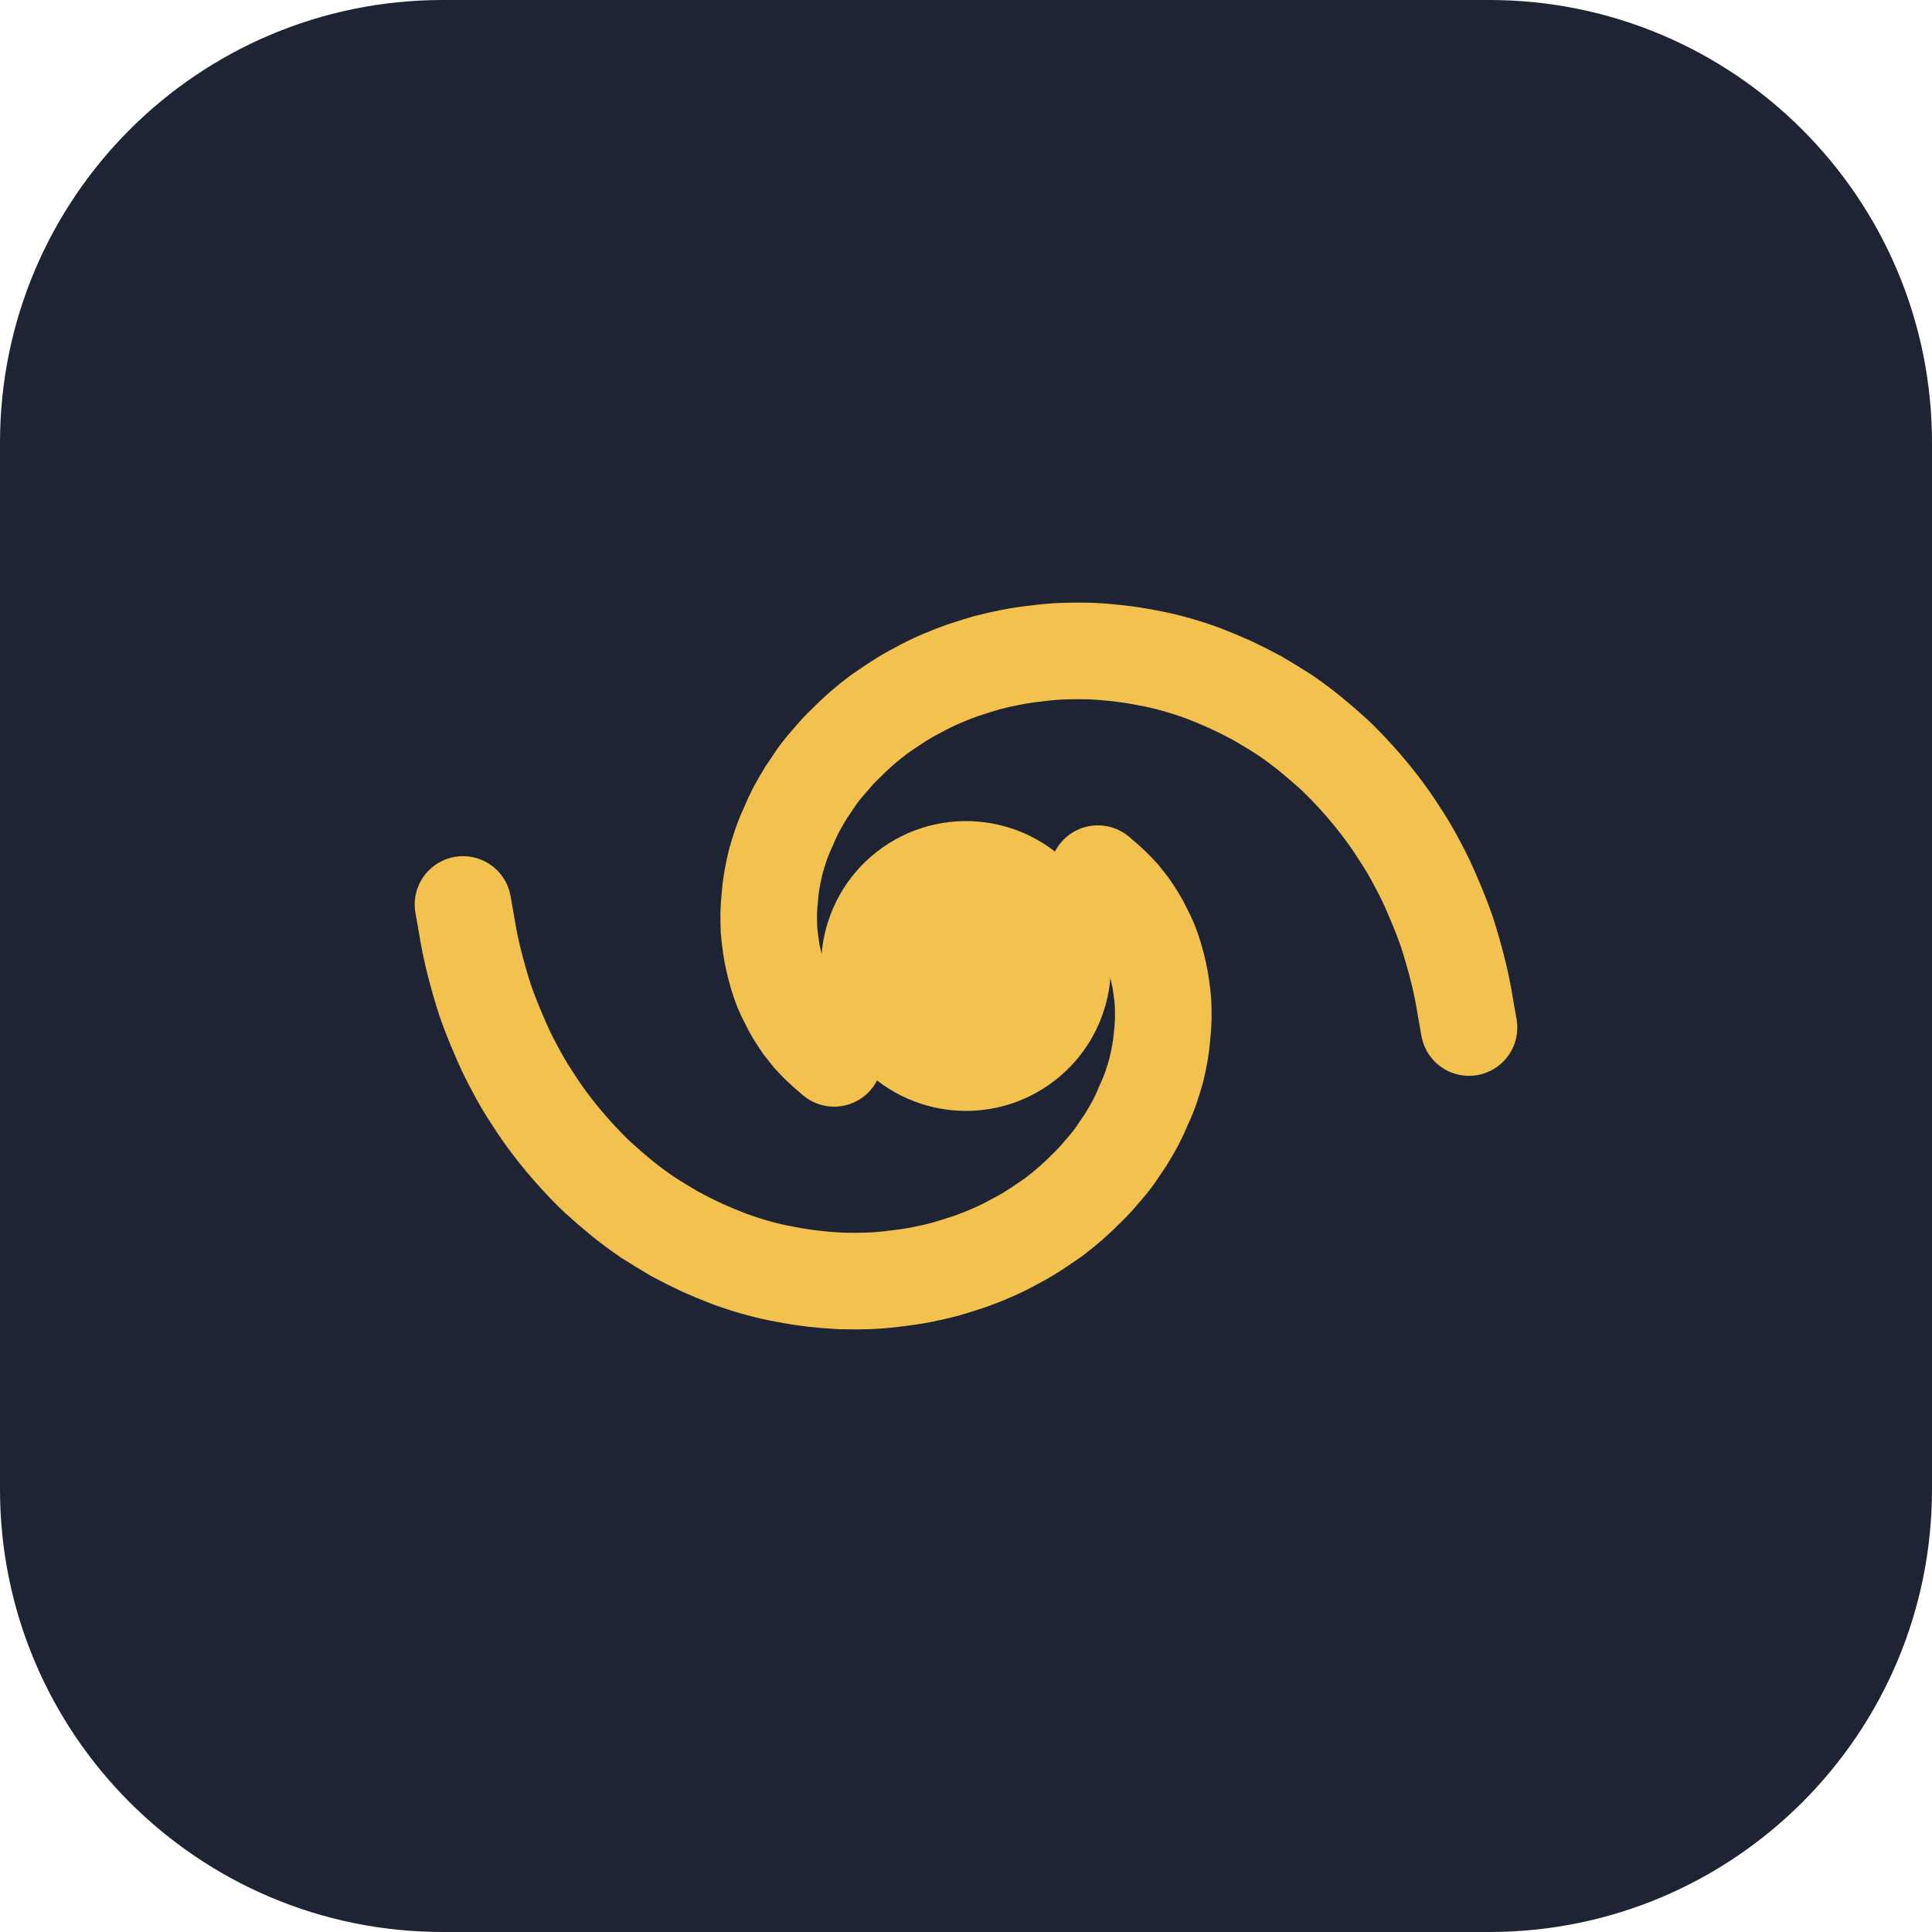
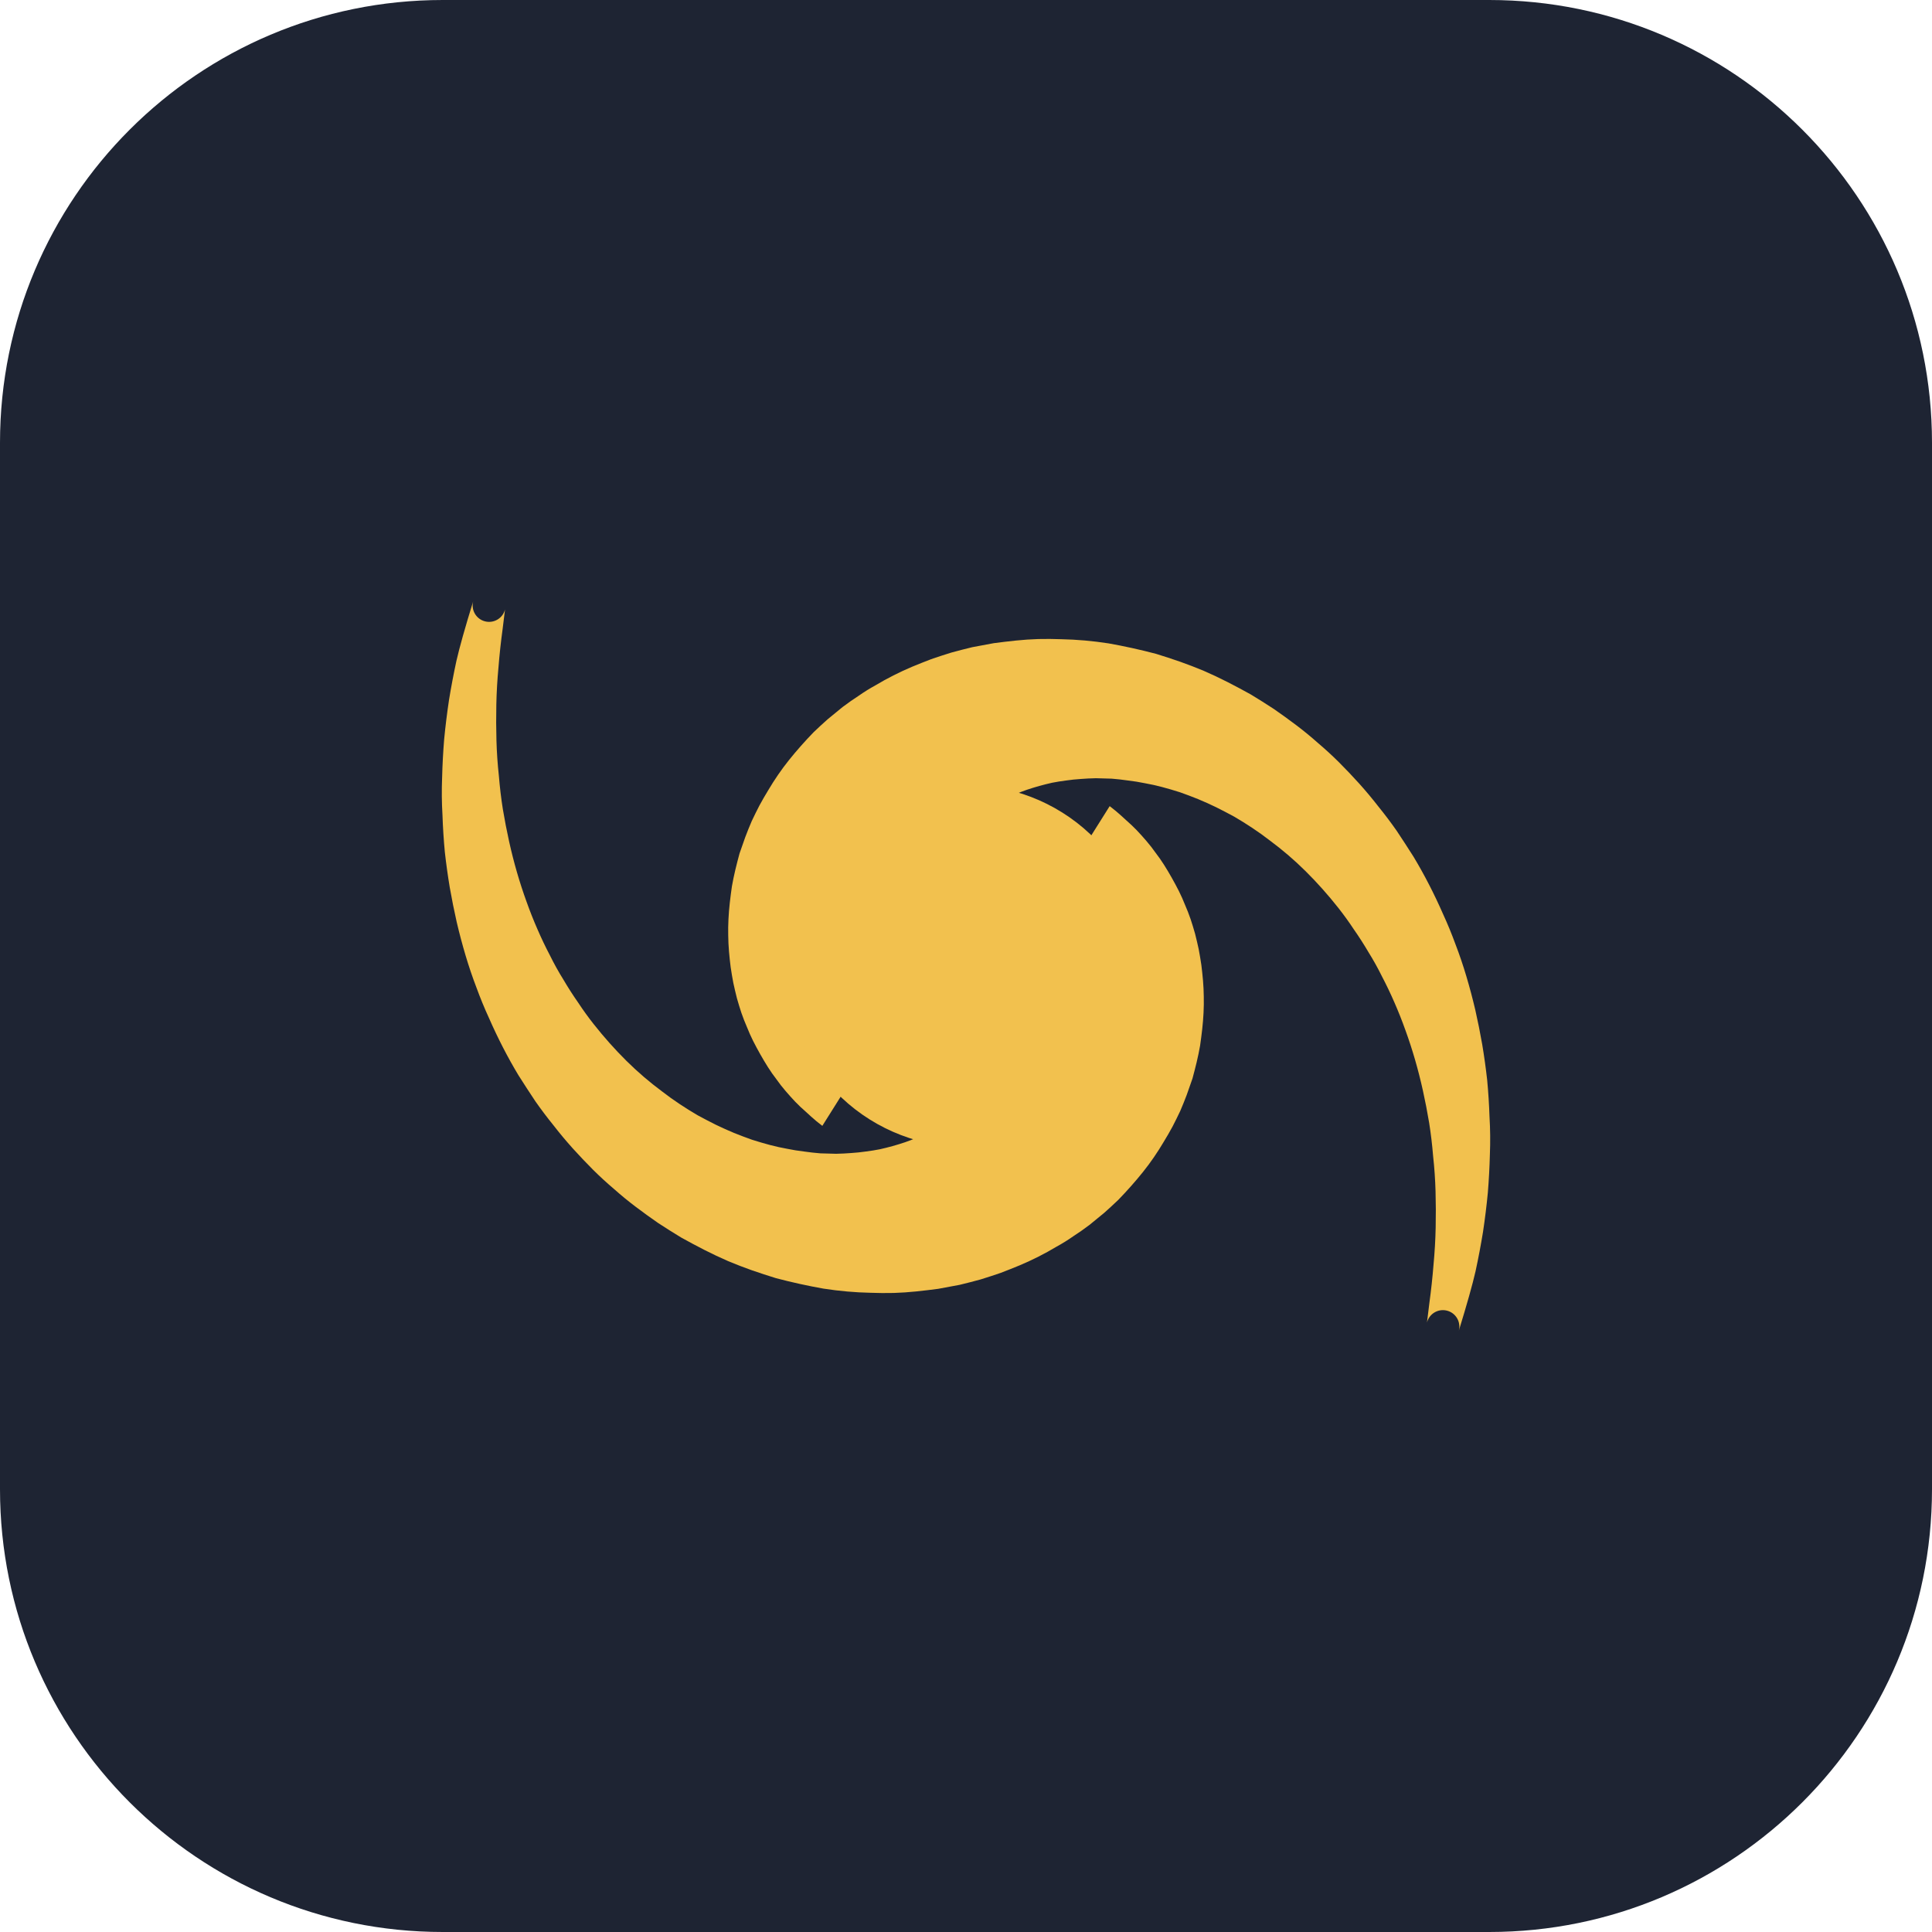
<svg xmlns="http://www.w3.org/2000/svg" viewBox="0 0 48 48">
  <rect width="48" height="48" rx="11" fill="#1e2433" />
-   <g transform="translate(24 24) rotate(-35)" fill="none" stroke="#f2c14e" stroke-width="2.4" stroke-linecap="round">
-     <path d="M4.00,0.00 Q4.08,0.30 4.11,0.46 Q4.14,0.62 4.16,0.78 Q4.17,0.95 4.18,1.11 Q4.18,1.28 4.17,1.45 Q4.16,1.62 4.13,1.80 Q4.11,1.97 4.07,2.15 Q4.03,2.32 3.97,2.50 Q3.91,2.68 3.84,2.85 Q3.77,3.03 3.68,3.20 Q3.59,3.38 3.49,3.55 Q3.38,3.72 3.26,3.89 Q3.14,4.05 3.00,4.21 Q2.87,4.37 2.71,4.53 Q2.56,4.68 2.39,4.83 Q2.22,4.97 2.03,5.11 Q1.85,5.24 1.64,5.36 Q1.44,5.49 1.23,5.60 Q1.01,5.71 0.78,5.81 Q0.55,5.90 0.31,5.99 Q0.07,6.07 -0.19,6.13 Q-0.44,6.20 -0.70,6.24 Q-0.97,6.29 -1.24,6.32 Q-1.52,6.35 -1.80,6.36 Q-2.08,6.36 -2.37,6.35 Q-2.66,6.34 -2.95,6.30 Q-3.24,6.27 -3.54,6.21 Q-3.84,6.15 -4.13,6.07 Q-4.43,5.98 -4.73,5.88 Q-5.03,5.77 -5.32,5.64 Q-5.61,5.51 -5.90,5.35 Q-6.19,5.20 -6.47,5.02 Q-6.76,4.83 -7.03,4.63 Q-7.30,4.42 -7.56,4.19 Q-7.82,3.96 -8.07,3.70 Q-8.32,3.45 -8.55,3.17 Q-8.78,2.89 -8.99,2.59 Q-9.20,2.28 -9.39,1.96 Q-9.58,1.63 -9.75,1.29 Q-9.91,0.94 -10.06,0.58 Q-10.20,0.21 -10.31,-0.17 Q-10.42,-0.56 -10.51,-0.96 Q-10.59,-1.36 -10.64,-1.78 Q-10.69,-2.19 -10.71,-2.62 Q-10.73,-3.05 -10.71,-3.48 Q-10.70,-3.92 -10.64,-4.37 Q-10.59,-4.81 -10.49,-5.26 Q-10.40,-5.71 -10.27,-6.17 Q-10.13,-6.62 -9.96,-7.07 Q-9.79,-7.52 -9.57,-7.97 L-9.36,-8.42" />
-     <path d="M-4.00,0.00 Q-4.08,-0.30 -4.11,-0.46 Q-4.14,-0.62 -4.16,-0.78 Q-4.17,-0.95 -4.18,-1.11 Q-4.18,-1.28 -4.17,-1.45 Q-4.16,-1.62 -4.13,-1.80 Q-4.11,-1.97 -4.07,-2.15 Q-4.03,-2.32 -3.97,-2.50 Q-3.91,-2.68 -3.84,-2.85 Q-3.77,-3.03 -3.68,-3.20 Q-3.59,-3.38 -3.49,-3.55 Q-3.38,-3.72 -3.26,-3.89 Q-3.14,-4.05 -3.00,-4.21 Q-2.87,-4.37 -2.71,-4.53 Q-2.56,-4.68 -2.39,-4.83 Q-2.22,-4.97 -2.03,-5.11 Q-1.85,-5.24 -1.64,-5.36 Q-1.44,-5.49 -1.23,-5.60 Q-1.01,-5.71 -0.78,-5.81 Q-0.55,-5.90 -0.31,-5.99 Q-0.07,-6.07 0.19,-6.13 Q0.44,-6.20 0.70,-6.24 Q0.97,-6.29 1.24,-6.32 Q1.52,-6.35 1.80,-6.36 Q2.08,-6.36 2.37,-6.35 Q2.66,-6.34 2.95,-6.30 Q3.24,-6.27 3.54,-6.21 Q3.84,-6.15 4.13,-6.07 Q4.43,-5.98 4.73,-5.88 Q5.03,-5.77 5.32,-5.64 Q5.61,-5.51 5.90,-5.35 Q6.19,-5.20 6.47,-5.02 Q6.76,-4.83 7.03,-4.63 Q7.30,-4.42 7.56,-4.19 Q7.82,-3.96 8.07,-3.70 Q8.32,-3.45 8.55,-3.17 Q8.78,-2.89 8.99,-2.59 Q9.20,-2.28 9.39,-1.96 Q9.58,-1.63 9.75,-1.29 Q9.91,-0.94 10.06,-0.58 Q10.20,-0.21 10.31,0.17 Q10.42,0.56 10.51,0.96 Q10.59,1.36 10.64,1.78 Q10.69,2.19 10.71,2.62 Q10.73,3.05 10.71,3.48 Q10.70,3.92 10.64,4.37 Q10.59,4.81 10.49,5.26 Q10.40,5.71 10.27,6.17 Q10.13,6.62 9.96,7.07 Q9.79,7.52 9.57,7.97 L9.36,8.42" />
-     <circle r="3.6" fill="#f2c14e" stroke="none" />
+   <g transform="translate(24 24) rotate(-35) scale(0.9)" fill="#f2c14e">
+     <path d="M-0.58,1.34 Q-0.56,1.29 -0.55,1.27 Q-0.54,1.25 -0.52,1.24 Q-0.51,1.22 -0.49,1.21 Q-0.48,1.20 -0.46,1.19 Q-0.44,1.19 -0.43,1.19 Q-0.41,1.19 -0.39,1.19 Q-0.37,1.20 -0.36,1.20 Q-0.34,1.21 -0.33,1.23 Q-0.31,1.24 -0.30,1.26 Q-0.28,1.28 -0.27,1.30 Q-0.26,1.33 -0.25,1.36 Q-0.24,1.39 -0.23,1.42 Q-0.23,1.45 -0.23,1.49 Q-0.22,1.53 -0.23,1.57 Q-0.23,1.61 -0.24,1.65 Q-0.25,1.70 -0.26,1.75 Q-0.27,1.80 -0.29,1.85 Q-0.31,1.90 -0.34,1.95 Q-0.36,2.01 -0.40,2.06 Q-0.43,2.12 -0.47,2.17 Q-0.51,2.23 -0.56,2.28 Q-0.61,2.34 -0.66,2.40 Q-0.72,2.45 -0.78,2.51 Q-0.85,2.57 -0.92,2.62 Q-0.99,2.67 -1.07,2.72 Q-1.15,2.77 -1.24,2.82 Q-1.33,2.87 -1.43,2.91 Q-1.53,2.96 -1.64,3.00 Q-1.74,3.03 -1.86,3.07 Q-1.97,3.10 -2.10,3.12 Q-2.22,3.15 -2.35,3.17 Q-2.48,3.19 -2.62,3.19 Q-2.76,3.20 -2.91,3.20 Q-3.05,3.20 -3.20,3.19 Q-3.36,3.18 -3.51,3.16 Q-3.67,3.14 -3.84,3.10 Q-4.00,3.07 -4.17,3.02 Q-4.34,2.97 -4.51,2.91 Q-4.68,2.85 -4.85,2.78 Q-5.03,2.70 -5.20,2.61 Q-5.38,2.52 -5.56,2.41 Q-5.73,2.31 -5.91,2.19 Q-6.08,2.06 -6.26,1.93 Q-6.43,1.79 -6.60,1.63 Q-6.78,1.47 -6.94,1.30 Q-7.11,1.13 -7.27,0.94 Q-7.43,0.75 -7.59,0.54 Q-7.74,0.33 -7.89,0.10 Q-8.03,-0.12 -8.17,-0.37 Q-8.30,-0.61 -8.43,-0.87 Q-8.55,-1.13 -8.66,-1.41 Q-8.77,-1.69 -8.86,-1.98 Q-8.96,-2.28 -9.04,-2.59 Q-9.12,-2.90 -9.18,-3.23 Q-9.24,-3.56 -9.28,-3.90 Q-9.32,-4.24 -9.34,-4.59 Q-9.36,-4.95 -9.35,-5.31 Q-9.35,-5.68 -9.32,-6.06 Q-9.30,-6.44 -9.24,-6.83 Q-9.19,-7.22 -9.11,-7.61 Q-9.03,-8.01 -8.92,-8.41 Q-8.81,-8.82 -8.67,-9.23 Q-8.53,-9.64 -8.36,-10.05 Q-8.19,-10.46 -7.99,-10.88 Q-7.79,-11.29 -7.55,-11.70 Q-7.32,-12.12 -7.05,-12.53 Q-6.78,-12.94 -6.48,-13.35 Q-6.18,-13.76 -5.84,-14.16 Q-5.51,-14.56 -5.14,-14.96 L-4.78,-15.36 A0.45,0.45 0 0 1 -5.37,-16.05 Q-6.27,-15.35 -6.69,-14.97 Q-7.10,-14.59 -7.48,-14.20 Q-7.86,-13.80 -8.21,-13.39 Q-8.55,-12.98 -8.86,-12.56 Q-9.18,-12.14 -9.45,-11.70 Q-9.73,-11.27 -9.98,-10.83 Q-10.22,-10.39 -10.43,-9.95 Q-10.64,-9.50 -10.82,-9.06 Q-11.00,-8.61 -11.15,-8.16 Q-11.30,-7.71 -11.41,-7.27 Q-11.53,-6.82 -11.61,-6.38 Q-11.70,-5.93 -11.76,-5.49 Q-11.82,-5.05 -11.85,-4.62 Q-11.87,-4.19 -11.88,-3.76 Q-11.88,-3.34 -11.85,-2.92 Q-11.83,-2.51 -11.78,-2.10 Q-11.73,-1.70 -11.66,-1.30 Q-11.59,-0.91 -11.49,-0.53 Q-11.40,-0.15 -11.28,0.22 Q-11.16,0.59 -11.03,0.94 Q-10.89,1.29 -10.74,1.63 Q-10.58,1.96 -10.41,2.28 Q-10.24,2.60 -10.05,2.91 Q-9.86,3.21 -9.66,3.49 Q-9.45,3.78 -9.24,4.05 Q-9.02,4.31 -8.79,4.56 Q-8.56,4.81 -8.33,5.04 Q-8.09,5.27 -7.84,5.48 Q-7.59,5.69 -7.33,5.88 Q-7.08,6.07 -6.81,6.25 Q-6.55,6.42 -6.28,6.57 Q-6.01,6.72 -5.74,6.86 Q-5.46,6.99 -5.19,7.11 Q-4.91,7.22 -4.63,7.32 Q-4.35,7.41 -4.07,7.49 Q-3.79,7.56 -3.52,7.62 Q-3.24,7.68 -2.96,7.72 Q-2.68,7.76 -2.40,7.78 Q-2.13,7.81 -1.86,7.81 Q-1.58,7.82 -1.31,7.81 Q-1.05,7.79 -0.78,7.77 Q-0.52,7.74 -0.26,7.70 Q-0.00,7.65 0.25,7.59 Q0.50,7.53 0.74,7.46 Q0.98,7.39 1.22,7.30 Q1.46,7.21 1.68,7.11 Q1.91,7.01 2.13,6.90 Q2.34,6.79 2.55,6.67 Q2.76,6.54 2.95,6.41 Q3.15,6.27 3.34,6.13 Q3.52,5.98 3.69,5.83 Q3.87,5.67 4.03,5.51 Q4.19,5.34 4.34,5.17 Q4.49,5.00 4.63,4.82 Q4.77,4.64 4.89,4.46 Q5.02,4.27 5.13,4.08 Q5.24,3.89 5.34,3.70 Q5.44,3.50 5.53,3.30 Q5.61,3.11 5.69,2.90 Q5.76,2.70 5.82,2.50 Q5.88,2.29 5.92,2.09 Q5.97,1.88 6.00,1.68 Q6.03,1.47 6.05,1.26 Q6.07,1.06 6.08,0.85 Q6.09,0.65 6.08,0.44 Q6.08,0.24 6.06,0.04 Q6.04,-0.17 6.01,-0.37 Q5.98,-0.56 5.93,-0.76 Q5.89,-0.95 5.84,-1.14 L5.78,-1.34 Z" />
+     <path d="M0.58,-1.34 Q0.56,-1.29 0.55,-1.27 Q0.54,-1.25 0.52,-1.24 Q0.51,-1.22 0.49,-1.21 Q0.48,-1.20 0.46,-1.19 Q0.44,-1.19 0.43,-1.19 Q0.41,-1.19 0.39,-1.19 Q0.37,-1.20 0.36,-1.20 Q0.34,-1.21 0.33,-1.23 Q0.31,-1.24 0.30,-1.26 Q0.28,-1.28 0.27,-1.30 Q0.26,-1.33 0.25,-1.36 Q0.24,-1.39 0.23,-1.42 Q0.23,-1.45 0.23,-1.49 Q0.22,-1.53 0.23,-1.57 Q0.23,-1.61 0.24,-1.65 Q0.25,-1.70 0.26,-1.75 Q0.27,-1.80 0.29,-1.85 Q0.31,-1.90 0.34,-1.95 Q0.36,-2.01 0.40,-2.06 Q0.43,-2.12 0.47,-2.17 Q0.51,-2.23 0.56,-2.28 Q0.61,-2.34 0.66,-2.40 Q0.72,-2.45 0.78,-2.51 Q0.85,-2.57 0.92,-2.62 Q0.99,-2.67 1.07,-2.72 Q1.15,-2.77 1.24,-2.82 Q1.33,-2.87 1.43,-2.91 Q1.53,-2.96 1.64,-3.00 Q1.74,-3.03 1.86,-3.07 Q1.97,-3.10 2.10,-3.12 Q2.22,-3.15 2.35,-3.17 Q2.48,-3.19 2.62,-3.19 Q2.76,-3.20 2.91,-3.20 Q3.05,-3.20 3.20,-3.19 Q3.36,-3.18 3.51,-3.16 Q3.67,-3.14 3.84,-3.10 Q4.00,-3.07 4.17,-3.02 Q4.34,-2.97 4.51,-2.91 Q4.68,-2.85 4.85,-2.78 Q5.03,-2.70 5.20,-2.61 Q5.38,-2.52 5.56,-2.41 Q5.73,-2.31 5.91,-2.19 Q6.08,-2.06 6.26,-1.93 Q6.43,-1.79 6.60,-1.63 Q6.78,-1.47 6.94,-1.30 Q7.11,-1.13 7.27,-0.94 Q7.43,-0.75 7.59,-0.54 Q7.74,-0.33 7.89,-0.10 Q8.03,0.12 8.17,0.37 Q8.30,0.61 8.43,0.87 Q8.55,1.13 8.66,1.41 Q8.77,1.69 8.86,1.98 Q8.96,2.28 9.04,2.59 Q9.12,2.90 9.18,3.23 Q9.24,3.56 9.28,3.90 Q9.32,4.24 9.34,4.59 Q9.36,4.95 9.35,5.31 Q9.35,5.68 9.32,6.06 Q9.30,6.44 9.24,6.83 Q9.19,7.22 9.11,7.61 Q9.03,8.01 8.92,8.41 Q8.81,8.82 8.67,9.23 Q8.53,9.64 8.36,10.05 Q8.19,10.46 7.99,10.88 Q7.79,11.29 7.55,11.70 Q7.32,12.12 7.05,12.53 Q6.78,12.94 6.48,13.35 Q6.18,13.76 5.84,14.16 Q5.51,14.56 5.14,14.96 L4.78,15.36 A0.45,0.45 0 0 1 5.37,16.05 Q6.27,15.35 6.69,14.97 Q7.10,14.59 7.48,14.20 Q7.86,13.80 8.21,13.39 Q8.55,12.98 8.86,12.56 Q9.18,12.14 9.45,11.70 Q9.73,11.27 9.98,10.83 Q10.22,10.39 10.43,9.95 Q10.64,9.50 10.82,9.06 Q11.00,8.61 11.15,8.16 Q11.30,7.71 11.41,7.27 Q11.53,6.82 11.61,6.38 Q11.70,5.93 11.76,5.49 Q11.82,5.05 11.85,4.62 Q11.87,4.19 11.88,3.76 Q11.88,3.34 11.85,2.92 Q11.83,2.51 11.78,2.10 Q11.73,1.70 11.66,1.30 Q11.59,0.91 11.49,0.53 Q11.40,0.15 11.28,-0.22 Q11.16,-0.59 11.03,-0.94 Q10.89,-1.29 10.74,-1.63 Q10.58,-1.96 10.41,-2.28 Q10.24,-2.60 10.05,-2.91 Q9.86,-3.21 9.66,-3.49 Q9.45,-3.78 9.24,-4.05 Q9.02,-4.31 8.79,-4.56 Q8.56,-4.81 8.33,-5.04 Q8.09,-5.27 7.84,-5.48 Q7.59,-5.69 7.33,-5.88 Q7.08,-6.07 6.81,-6.25 Q6.55,-6.42 6.28,-6.57 Q6.01,-6.72 5.74,-6.86 Q5.46,-6.99 5.19,-7.11 Q4.91,-7.22 4.63,-7.32 Q4.35,-7.41 4.07,-7.49 Q3.79,-7.56 3.52,-7.62 Q3.24,-7.68 2.96,-7.72 Q2.68,-7.76 2.40,-7.78 Q2.13,-7.81 1.86,-7.81 Q1.58,-7.82 1.31,-7.81 Q1.05,-7.79 0.78,-7.77 Q0.52,-7.74 0.26,-7.70 Q0.00,-7.65 -0.25,-7.59 Q-0.50,-7.53 -0.74,-7.46 Q-0.98,-7.39 -1.22,-7.30 Q-1.46,-7.21 -1.68,-7.11 Q-1.91,-7.01 -2.13,-6.90 Q-2.34,-6.79 -2.55,-6.67 Q-2.76,-6.54 -2.95,-6.41 Q-3.15,-6.27 -3.34,-6.13 Q-3.52,-5.98 -3.69,-5.83 Q-3.87,-5.67 -4.03,-5.51 Q-4.19,-5.34 -4.34,-5.17 Q-4.49,-5.00 -4.63,-4.82 Q-4.77,-4.64 -4.89,-4.46 Q-5.02,-4.27 -5.13,-4.08 Q-5.24,-3.89 -5.34,-3.70 Q-5.44,-3.50 -5.53,-3.30 Q-5.61,-3.11 -5.69,-2.90 Q-5.76,-2.70 -5.82,-2.50 Q-5.88,-2.29 -5.92,-2.09 Q-5.97,-1.88 -6.00,-1.68 Q-6.03,-1.47 -6.05,-1.26 Q-6.07,-1.06 -6.08,-0.85 Q-6.09,-0.65 -6.08,-0.44 Q-6.08,-0.24 -6.06,-0.04 Q-6.04,0.17 -6.01,0.37 Q-5.98,0.56 -5.93,0.76 Q-5.89,0.95 -5.84,1.14 L-5.78,1.34 Z" />
+     <circle r="5" />
  </g>
</svg>
